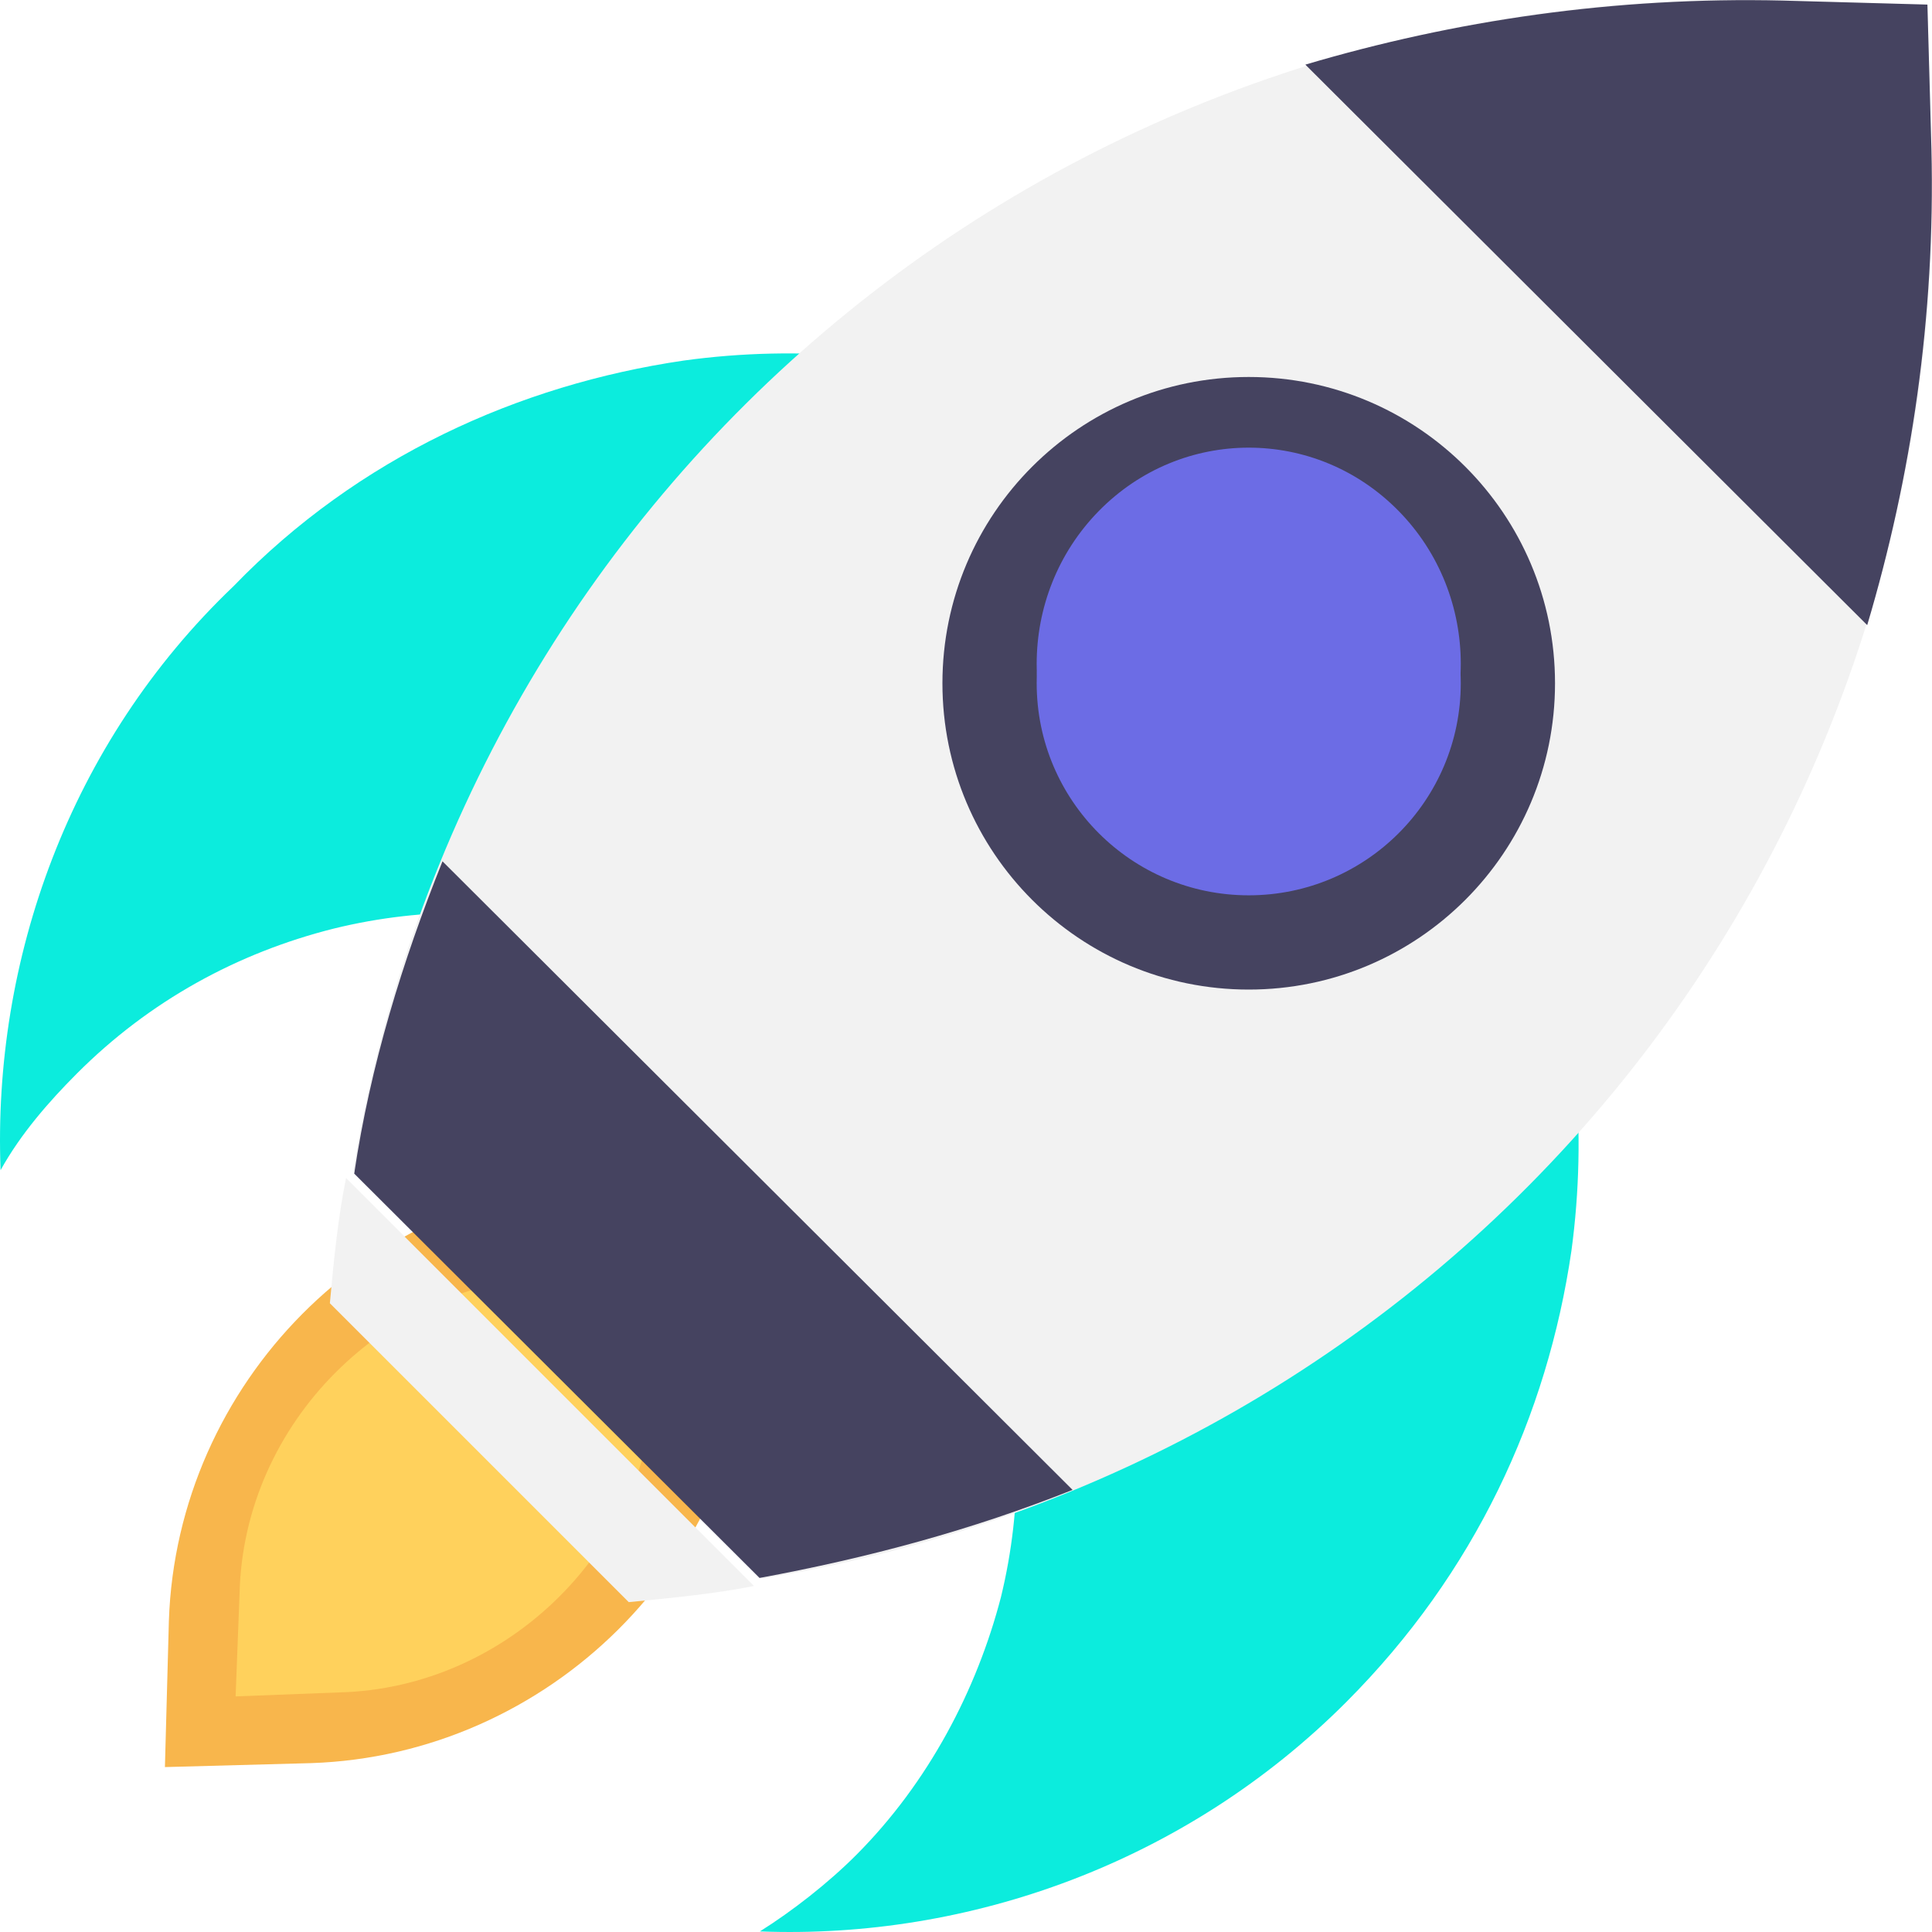
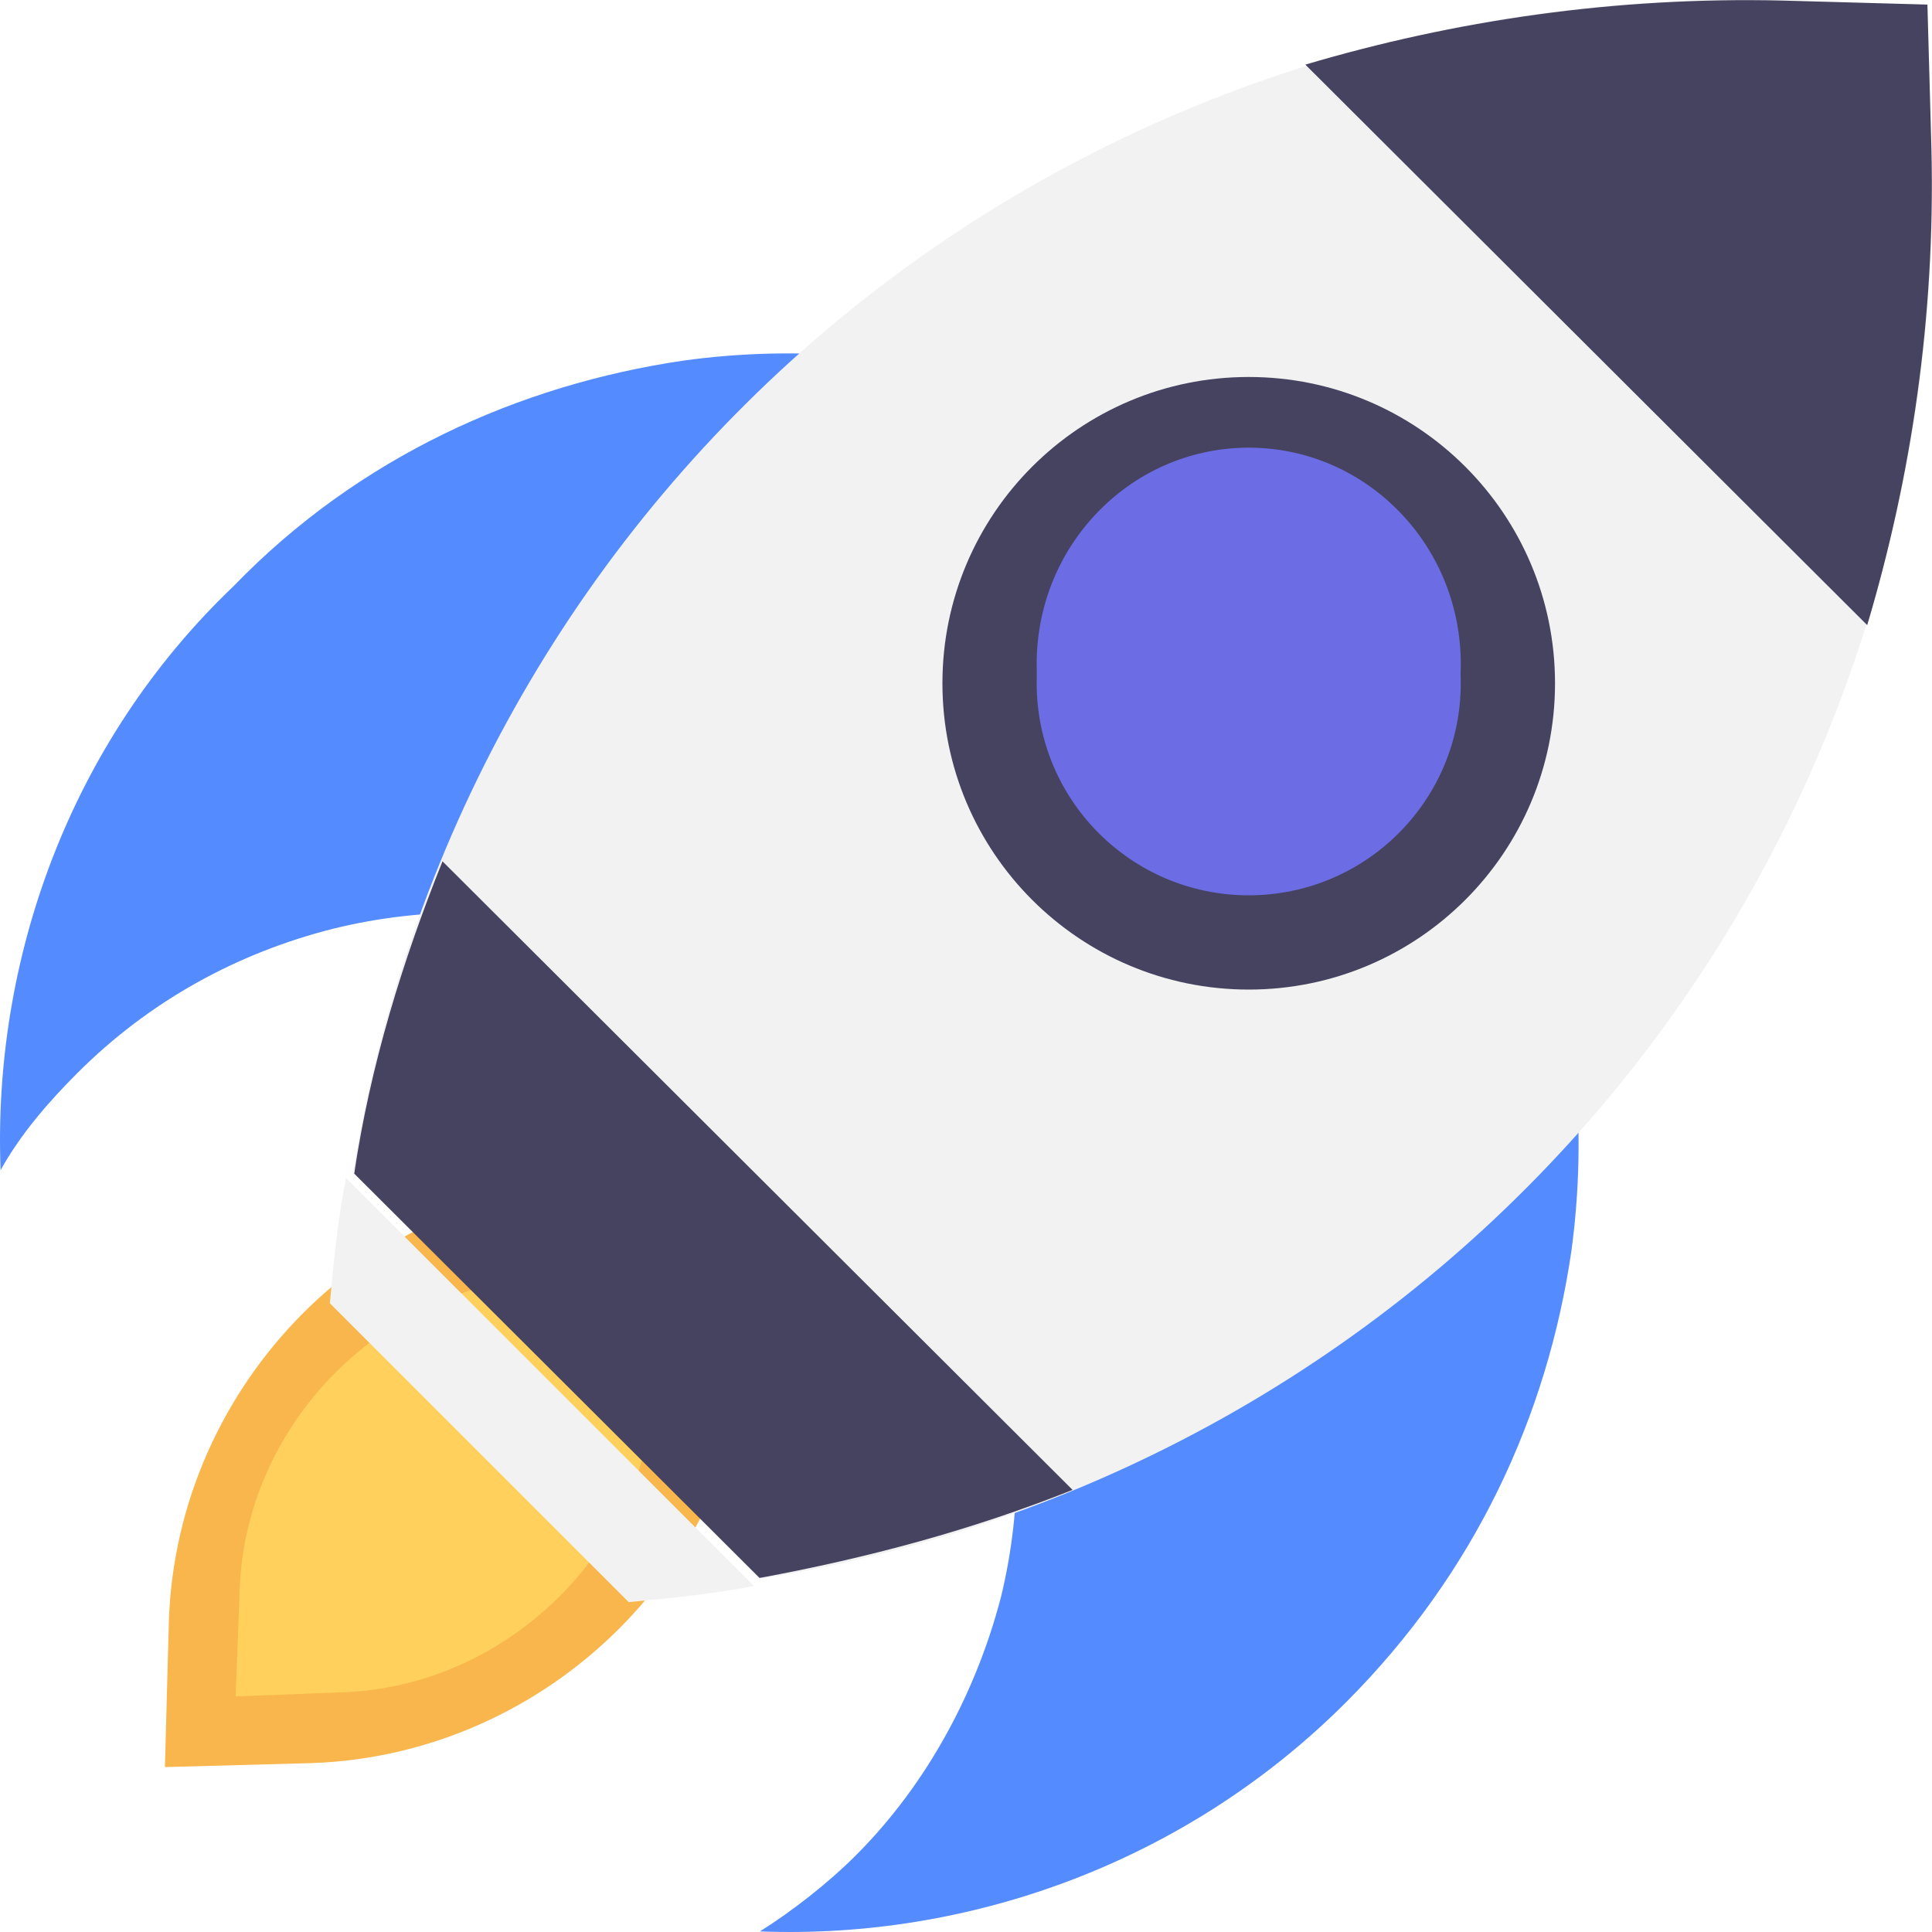
<svg xmlns="http://www.w3.org/2000/svg" width="80px" height="80px" viewBox="0 0 80 80" version="1.1">
  <g id="Personal-1-mixed" stroke="none" stroke-width="1" fill="none" fill-rule="evenodd">
    <g transform="translate(-1165, -3882)" fill-rule="nonzero" id="price">
      <g transform="translate(350, 3692)">
        <g id="1-copy-11" transform="translate(690, 159)">
          <g id="startup" transform="translate(165, 71) scale(-1, 1) translate(-165, -71) translate(125, 31)">
            <path d="M54.837,48.944 L48.78,48.78 L48.944,54.837 C49.108,64.659 57.293,72.68 67.114,73.007 L73.171,73.171 L73.007,67.114 C72.679,57.293 64.659,49.108 54.837,48.944 Z" id="Path" fill="#F8B64C" />
            <path d="M56.95,52.847 L52.683,52.683 L52.847,56.95 C53.011,64.007 58.92,69.916 65.977,70.08 L70.244,70.244 L70.08,65.977 C69.916,58.92 64.007,53.011 56.95,52.847 Z" id="Path" fill="#FFD15C" />
-             <path d="M79.976,48.454 C79.145,46.953 77.98,45.619 76.815,44.452 C73.821,41.45 70.161,39.448 66.168,38.448 C58.682,36.613 50.365,38.614 44.542,44.452 C38.719,50.289 36.723,58.628 38.553,66.133 C39.551,69.969 41.548,73.805 44.542,76.807 C45.706,77.975 47.204,79.142 48.535,79.976 C39.884,80.31 30.901,77.141 24.246,70.47 C18.923,65.133 15.929,58.628 14.93,51.79 C13.6,41.95 16.76,31.776 24.246,24.271 C31.732,16.766 42.047,13.597 51.695,14.931 C58.516,15.932 65.17,18.934 70.328,24.271 C77.148,30.776 80.309,39.782 79.976,48.454 Z" id="Path" fill="#0CECDD" />
+             <path d="M79.976,48.454 C79.145,46.953 77.98,45.619 76.815,44.452 C73.821,41.45 70.161,39.448 66.168,38.448 C58.682,36.613 50.365,38.614 44.542,44.452 C38.719,50.289 36.723,58.628 38.553,66.133 C39.551,69.969 41.548,73.805 44.542,76.807 C45.706,77.975 47.204,79.142 48.535,79.976 C39.884,80.31 30.901,77.141 24.246,70.47 C18.923,65.133 15.929,58.628 14.93,51.79 C13.6,41.95 16.76,31.776 24.246,24.271 C31.732,16.766 42.047,13.597 51.695,14.931 C58.516,15.932 65.17,18.934 70.328,24.271 C77.148,30.776 80.309,39.782 79.976,48.454 Z" id="Path" fill="#548CFF" />
            <path d="M65.366,48.45 C60.722,20.091 36.343,-0.805 6.16,0.024 L0.19,0.19 L0.024,6.16 C-0.805,36.343 20.091,60.722 48.45,65.366 L65.366,48.45 Z" id="Path" fill="#F2F2F2" />
            <g id="Group" fill="#454360">
              <path d="M35.587,61.693 C39.741,63.351 44.062,64.511 48.549,65.34 L65.333,48.597 C64.668,44.121 63.339,39.811 61.677,35.666 L35.587,61.693 Z" id="Path" />
              <path d="M25.948,2.676 C19.799,0.853 13.152,-0.142 6.173,0.024 L0.19,0.19 L0.024,6.158 C-0.142,13.12 0.855,19.751 2.683,25.885 L25.948,2.676 Z" id="Path" />
            </g>
            <path d="M48.78,65.672 C50.453,66.007 52.293,66.174 53.965,66.341 L66.341,53.965 C66.174,52.125 66.007,50.453 65.672,48.78 L48.78,65.672 Z" id="Path" fill="#F2F2F2" />
            <circle id="Oval" fill="#454360" cx="28.293" cy="28.293" r="12.683" />
            <circle id="Oval" fill="#6C6CE5" cx="28.293" cy="28.293" r="8.78" />
            <path d="M22.738,23.157 C25.842,19.994 30.743,19.994 33.847,23.157 C36.787,26.154 36.951,30.983 34.174,34.146 C34.337,33.98 34.5,33.98 34.5,33.813 C37.931,30.317 37.931,24.656 34.5,21.159 C31.07,17.662 25.516,17.662 22.085,21.159 C18.655,24.656 18.655,30.317 22.085,33.813 C22.248,33.98 22.412,33.98 22.412,34.146 C19.798,30.983 19.798,26.154 22.738,23.157 Z" id="Path" fill="#6C6CE5" />
          </g>
        </g>
      </g>
    </g>
  </g>
</svg>
